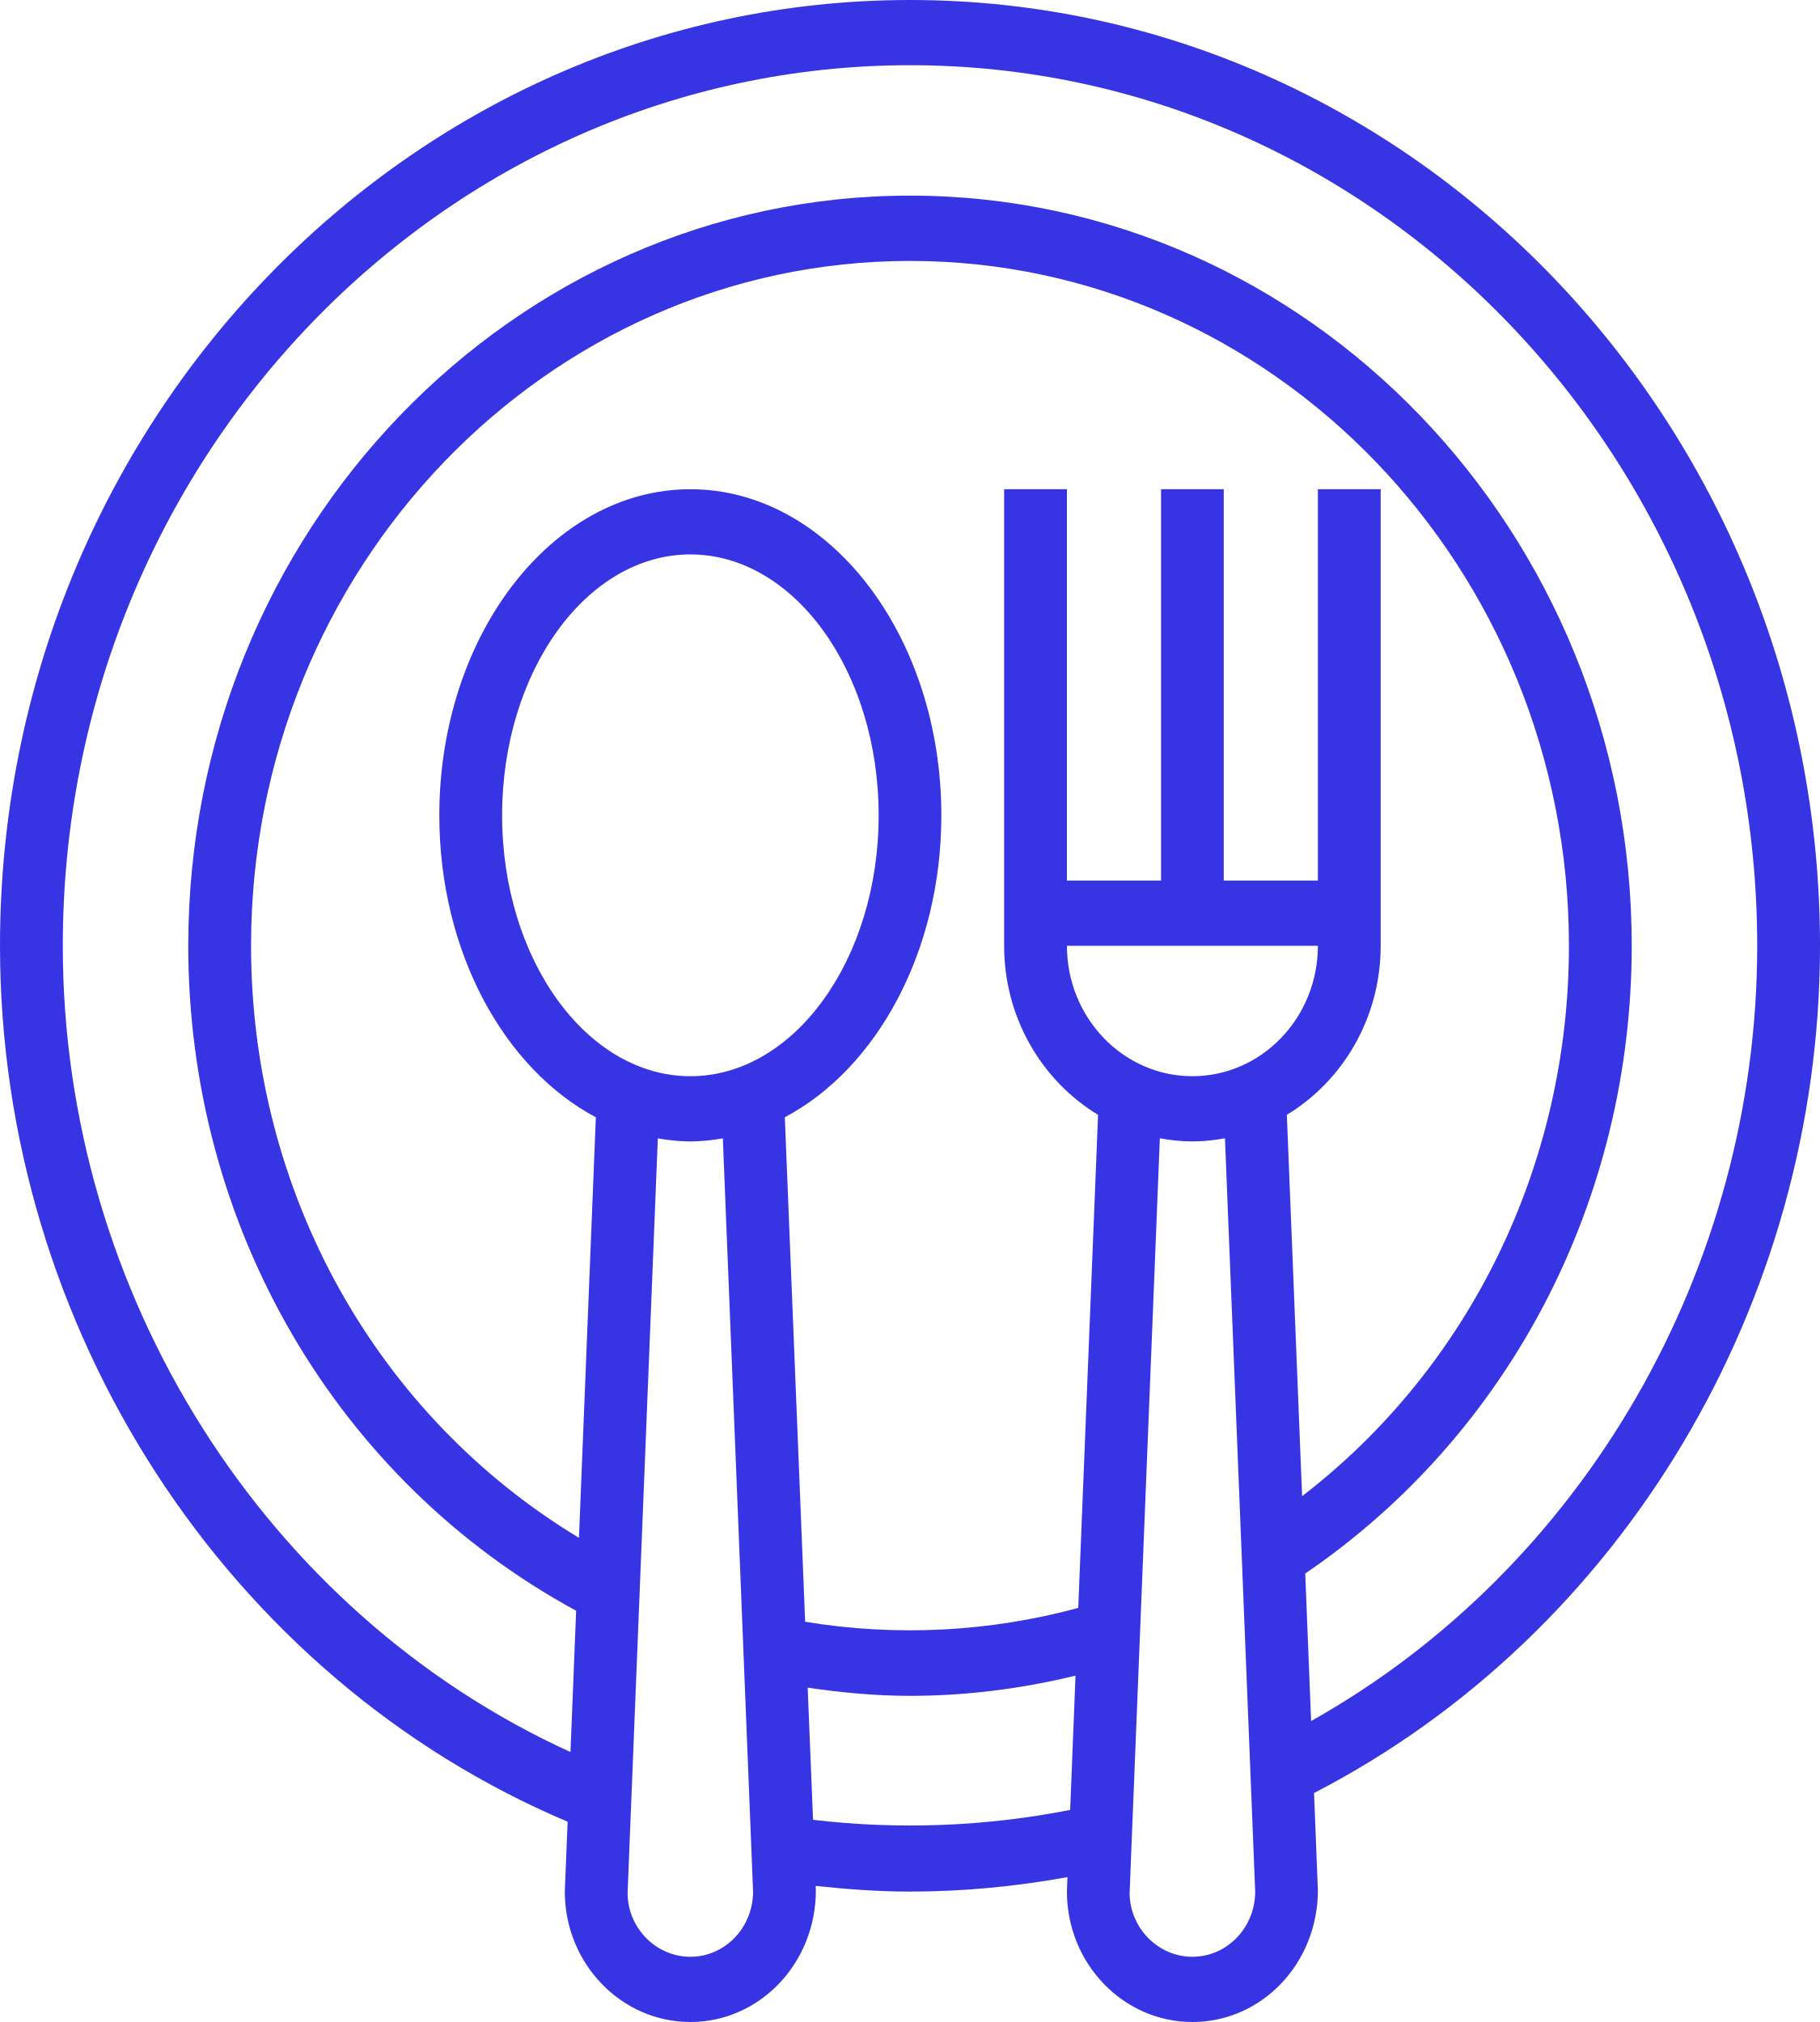
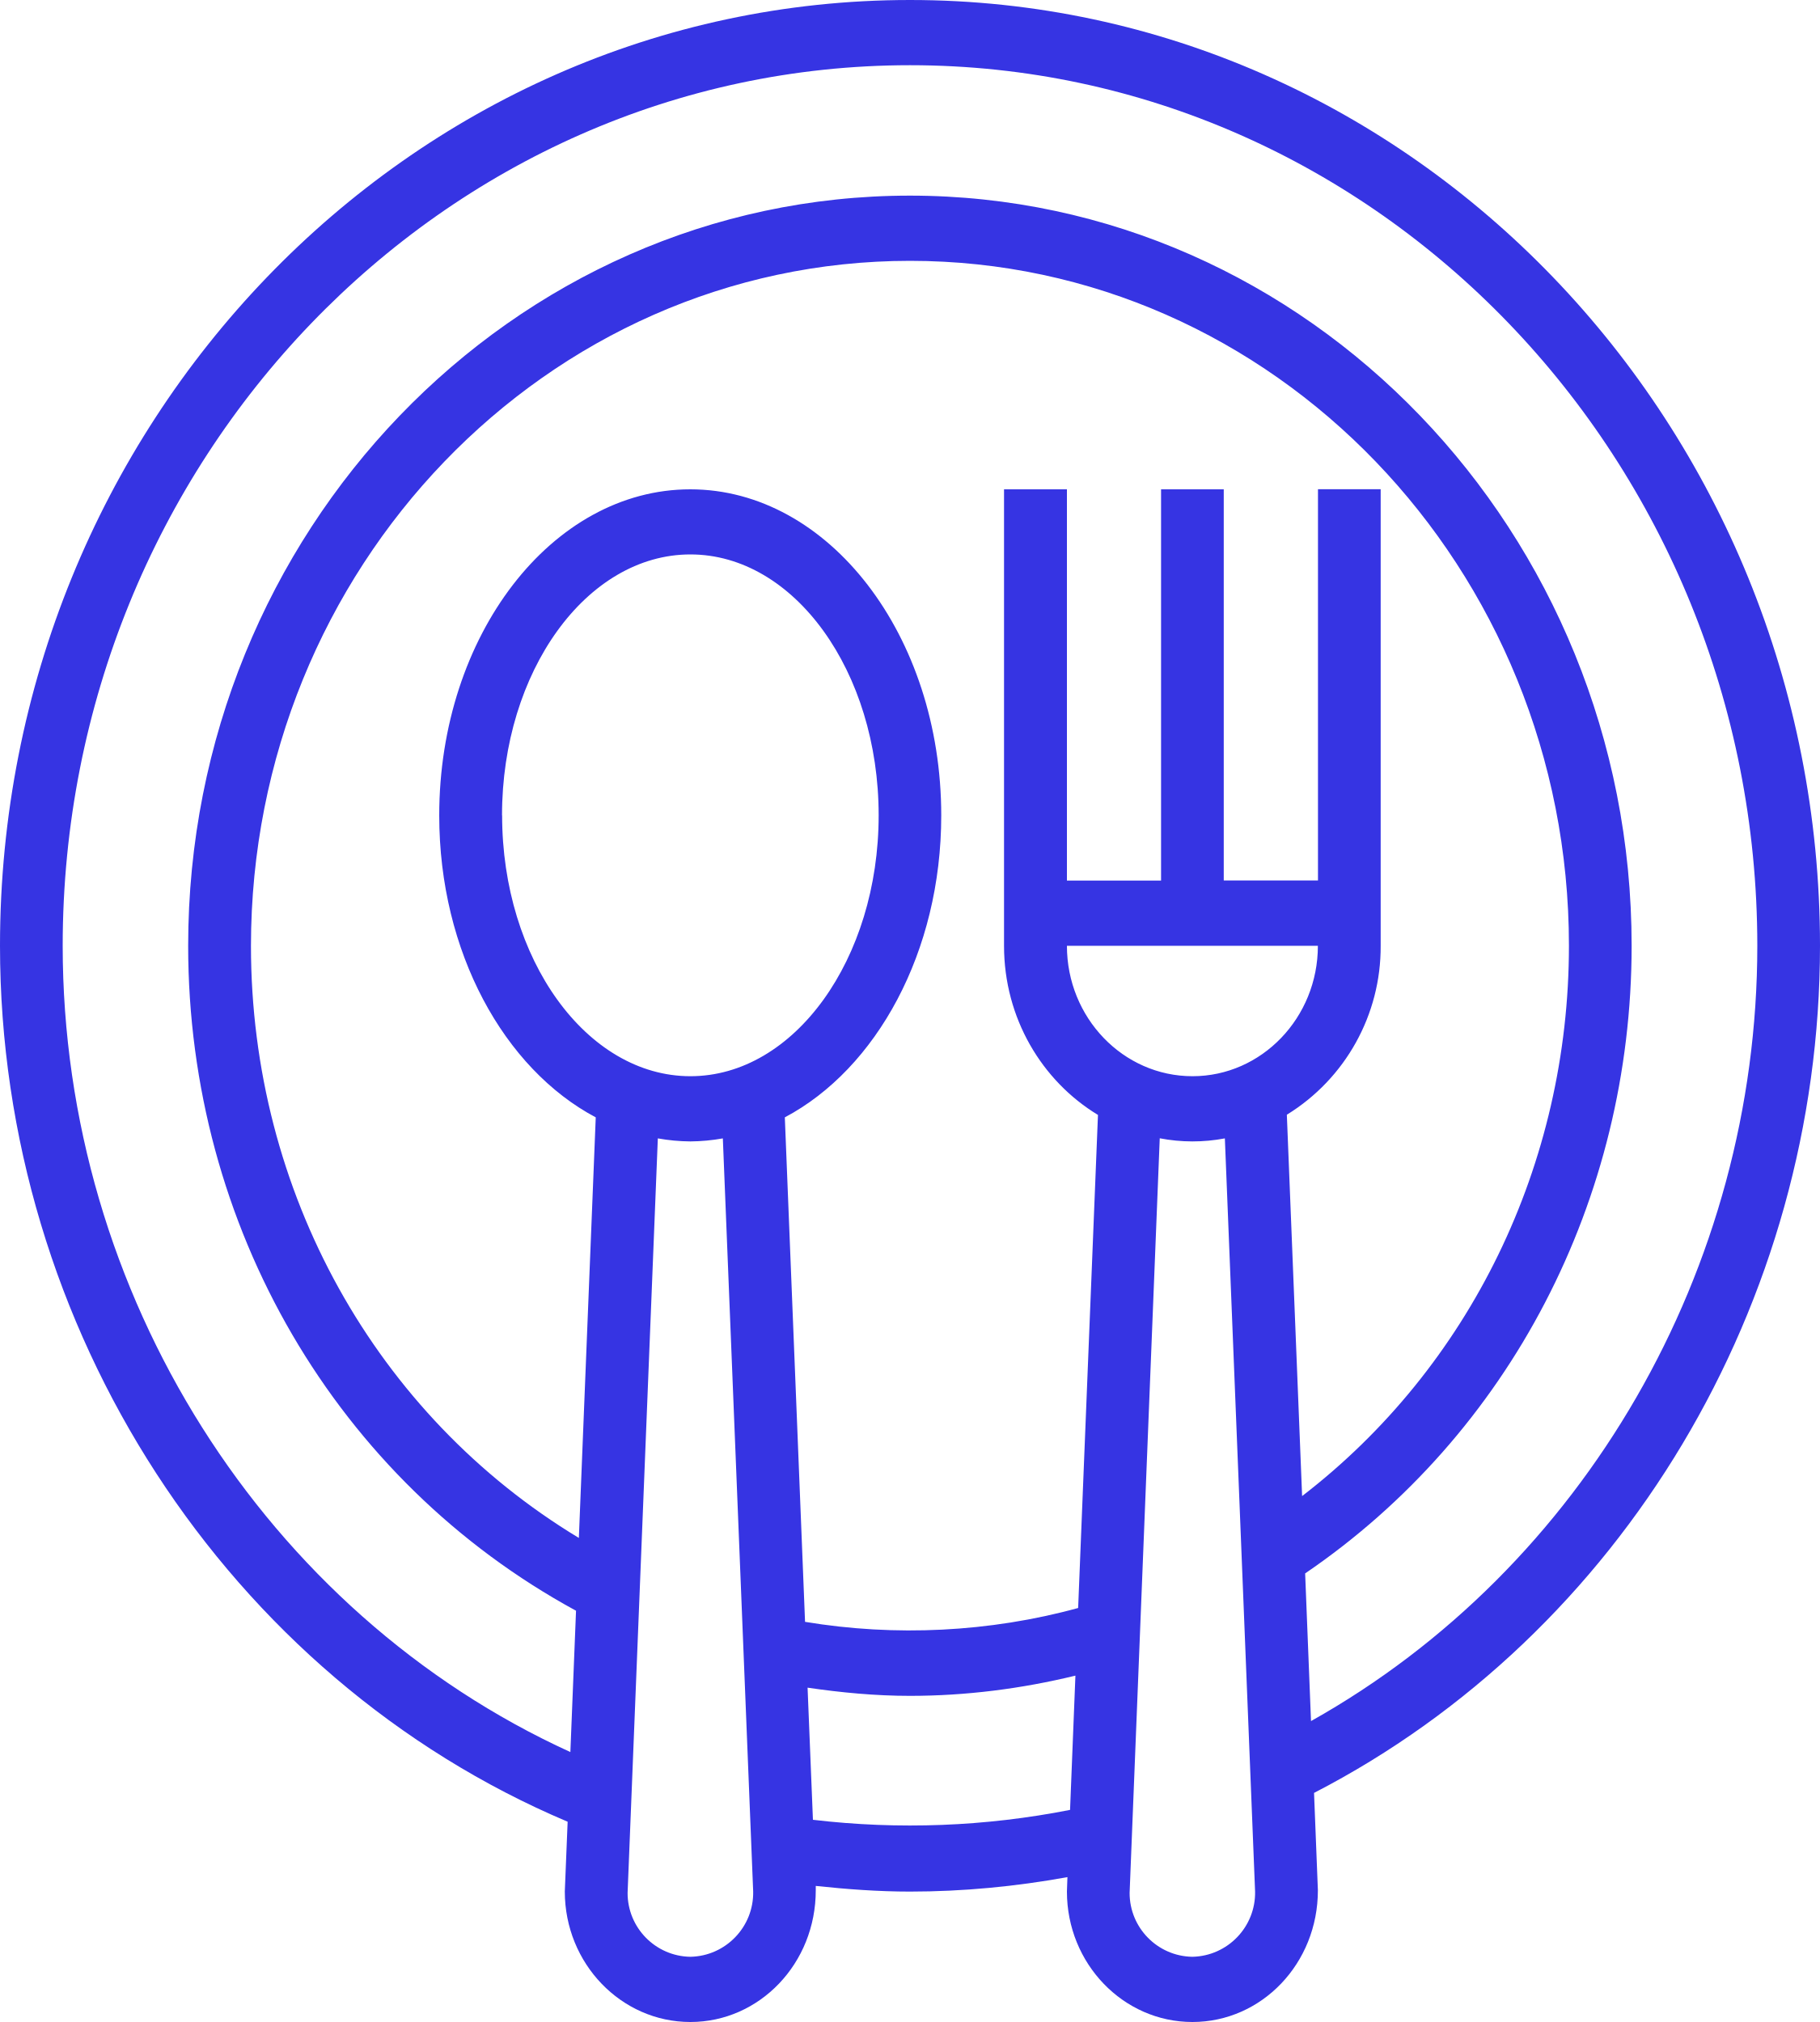
- <svg xmlns="http://www.w3.org/2000/svg" width="18" height="20" viewBox="0 0 18 20" fill="none">
-   <path d="M18 9.355C18 4.197 13.963 0 9 0C4.037 0 0 4.197 0 9.355C0 13.142 2.25 16.596 5.614 18.019L5.586 18.71C5.586 19.421 6.143 20 6.828 20C7.512 20 8.069 19.421 8.069 18.696L8.067 18.654C8.377 18.687 8.688 18.71 9 18.71C9.523 18.71 10.045 18.66 10.557 18.567L10.552 18.71C10.552 19.421 11.108 20 11.793 20C12.478 20 13.034 19.421 13.034 18.696L12.996 17.735C16.04 16.163 18 12.894 18 9.355V9.355ZM10.552 9.355H13.034C13.034 10.066 12.478 10.645 11.793 10.645C11.108 10.645 10.552 10.066 10.552 9.355ZM13.655 9.355V4.839H13.034V8.71H12.103V4.839H11.483V8.71H10.552V4.839H9.931V9.355C9.931 10.068 10.305 10.691 10.86 11.027L10.664 15.904C9.788 16.143 8.855 16.189 7.963 16.041L7.762 11.051C8.669 10.57 9.31 9.414 9.31 8.065C9.31 6.286 8.197 4.839 6.828 4.839C5.459 4.839 4.345 6.286 4.345 8.065C4.345 9.414 4.986 10.57 5.893 11.051L5.726 15.211C3.718 13.998 2.483 11.789 2.483 9.355C2.483 5.62 5.406 2.581 9 2.581C12.594 2.581 15.517 5.62 15.517 9.355C15.517 11.517 14.537 13.522 12.878 14.799L12.727 11.027C13.281 10.691 13.655 10.068 13.655 9.355V9.355ZM4.966 8.065C4.966 6.642 5.801 5.484 6.828 5.484C7.855 5.484 8.69 6.642 8.69 8.065C8.69 9.487 7.855 10.645 6.828 10.645C5.801 10.645 4.966 9.487 4.966 8.065ZM6.828 19.355C6.485 19.355 6.207 19.066 6.207 18.723L6.506 11.26C6.611 11.278 6.718 11.29 6.828 11.29C6.937 11.29 7.044 11.278 7.149 11.26L7.448 18.71C7.448 19.066 7.17 19.355 6.828 19.355ZM8.041 18L7.988 16.693C8.322 16.742 8.66 16.774 9 16.774C9.554 16.774 10.102 16.704 10.637 16.574L10.584 17.902C9.751 18.067 8.885 18.1 8.041 18V18ZM11.793 19.355C11.451 19.355 11.172 19.066 11.172 18.723L11.471 11.259C11.576 11.278 11.683 11.29 11.793 11.29C11.903 11.29 12.01 11.278 12.115 11.259L12.414 18.71C12.414 19.066 12.135 19.355 11.793 19.355ZM12.967 17.023L12.909 15.564C14.931 14.185 16.138 11.866 16.138 9.355C16.138 5.264 12.936 1.935 9 1.935C5.064 1.935 1.862 5.264 1.862 9.355C1.862 12.133 3.331 14.646 5.698 15.932L5.642 17.33C2.624 15.953 0.621 12.803 0.621 9.355C0.621 4.552 4.38 0.645 9 0.645C13.62 0.645 17.379 4.552 17.379 9.355C17.379 12.553 15.659 15.513 12.967 17.023Z" fill="#3634E3" />
+ <svg xmlns="http://www.w3.org/2000/svg" width="18" height="20" fill="none">
+   <path d="M18 9.355C18 4.197 13.963 0 9 0S0 4.197 0 9.355c0 3.787 2.25 7.241 5.614 8.664l-.028.69c0 .712.557 1.291 1.242 1.291.684 0 1.241-.579 1.24-1.304v-.042c.309.033.62.056.932.056.523 0 1.045-.05 1.557-.143l-.005.143c0 .711.556 1.29 1.241 1.29s1.242-.579 1.241-1.304l-.038-.962C16.04 16.163 18 12.895 18 9.354zm-7.448 0h2.482c0 .711-.556 1.29-1.24 1.29-.686 0-1.242-.579-1.242-1.29zm3.103 0V4.839h-.62v3.87h-.932V4.84h-.62v3.87h-.931V4.84H9.93v4.516c0 .713.374 1.336.929 1.672l-.196 4.877c-.876.24-1.81.285-2.701.137l-.2-4.99c.906-.48 1.547-1.637 1.547-2.986 0-1.78-1.113-3.226-2.482-3.226-1.37 0-2.483 1.447-2.483 3.226 0 1.349.641 2.505 1.548 2.986l-.167 4.16c-2.008-1.213-3.243-3.422-3.243-5.856C2.483 5.62 5.406 2.58 9 2.58s6.517 3.039 6.517 6.774c0 2.162-.98 4.167-2.639 5.444l-.151-3.772a1.95 1.95 0 00.928-1.672zm-8.69-1.29c0-1.423.836-2.581 1.863-2.581 1.027 0 1.862 1.158 1.862 2.58 0 1.423-.835 2.581-1.862 2.581-1.027 0-1.862-1.158-1.862-2.58zm1.863 11.29a.631.631 0 01-.621-.632l.299-7.463a1.9 1.9 0 00.322.03 1.9 1.9 0 00.321-.03l.3 7.45a.634.634 0 01-.621.645zM8.04 18l-.053-1.307c.334.049.672.081 1.012.081.554 0 1.102-.07 1.637-.2l-.053 1.328A8.18 8.18 0 018.041 18zm3.752 1.355a.631.631 0 01-.62-.632l.298-7.464a1.715 1.715 0 00.644.001l.299 7.45a.634.634 0 01-.62.645zm1.174-2.332l-.058-1.46c2.022-1.378 3.229-3.697 3.229-6.208 0-4.091-3.202-7.42-7.138-7.42s-7.138 3.329-7.138 7.42c0 2.778 1.469 5.29 3.836 6.577l-.056 1.398C2.624 15.953.62 12.803.62 9.355.62 4.552 4.38.645 9 .645c4.62 0 8.38 3.907 8.38 8.71 0 3.198-1.72 6.158-4.413 7.668z" fill="#3634E3" />
</svg>
